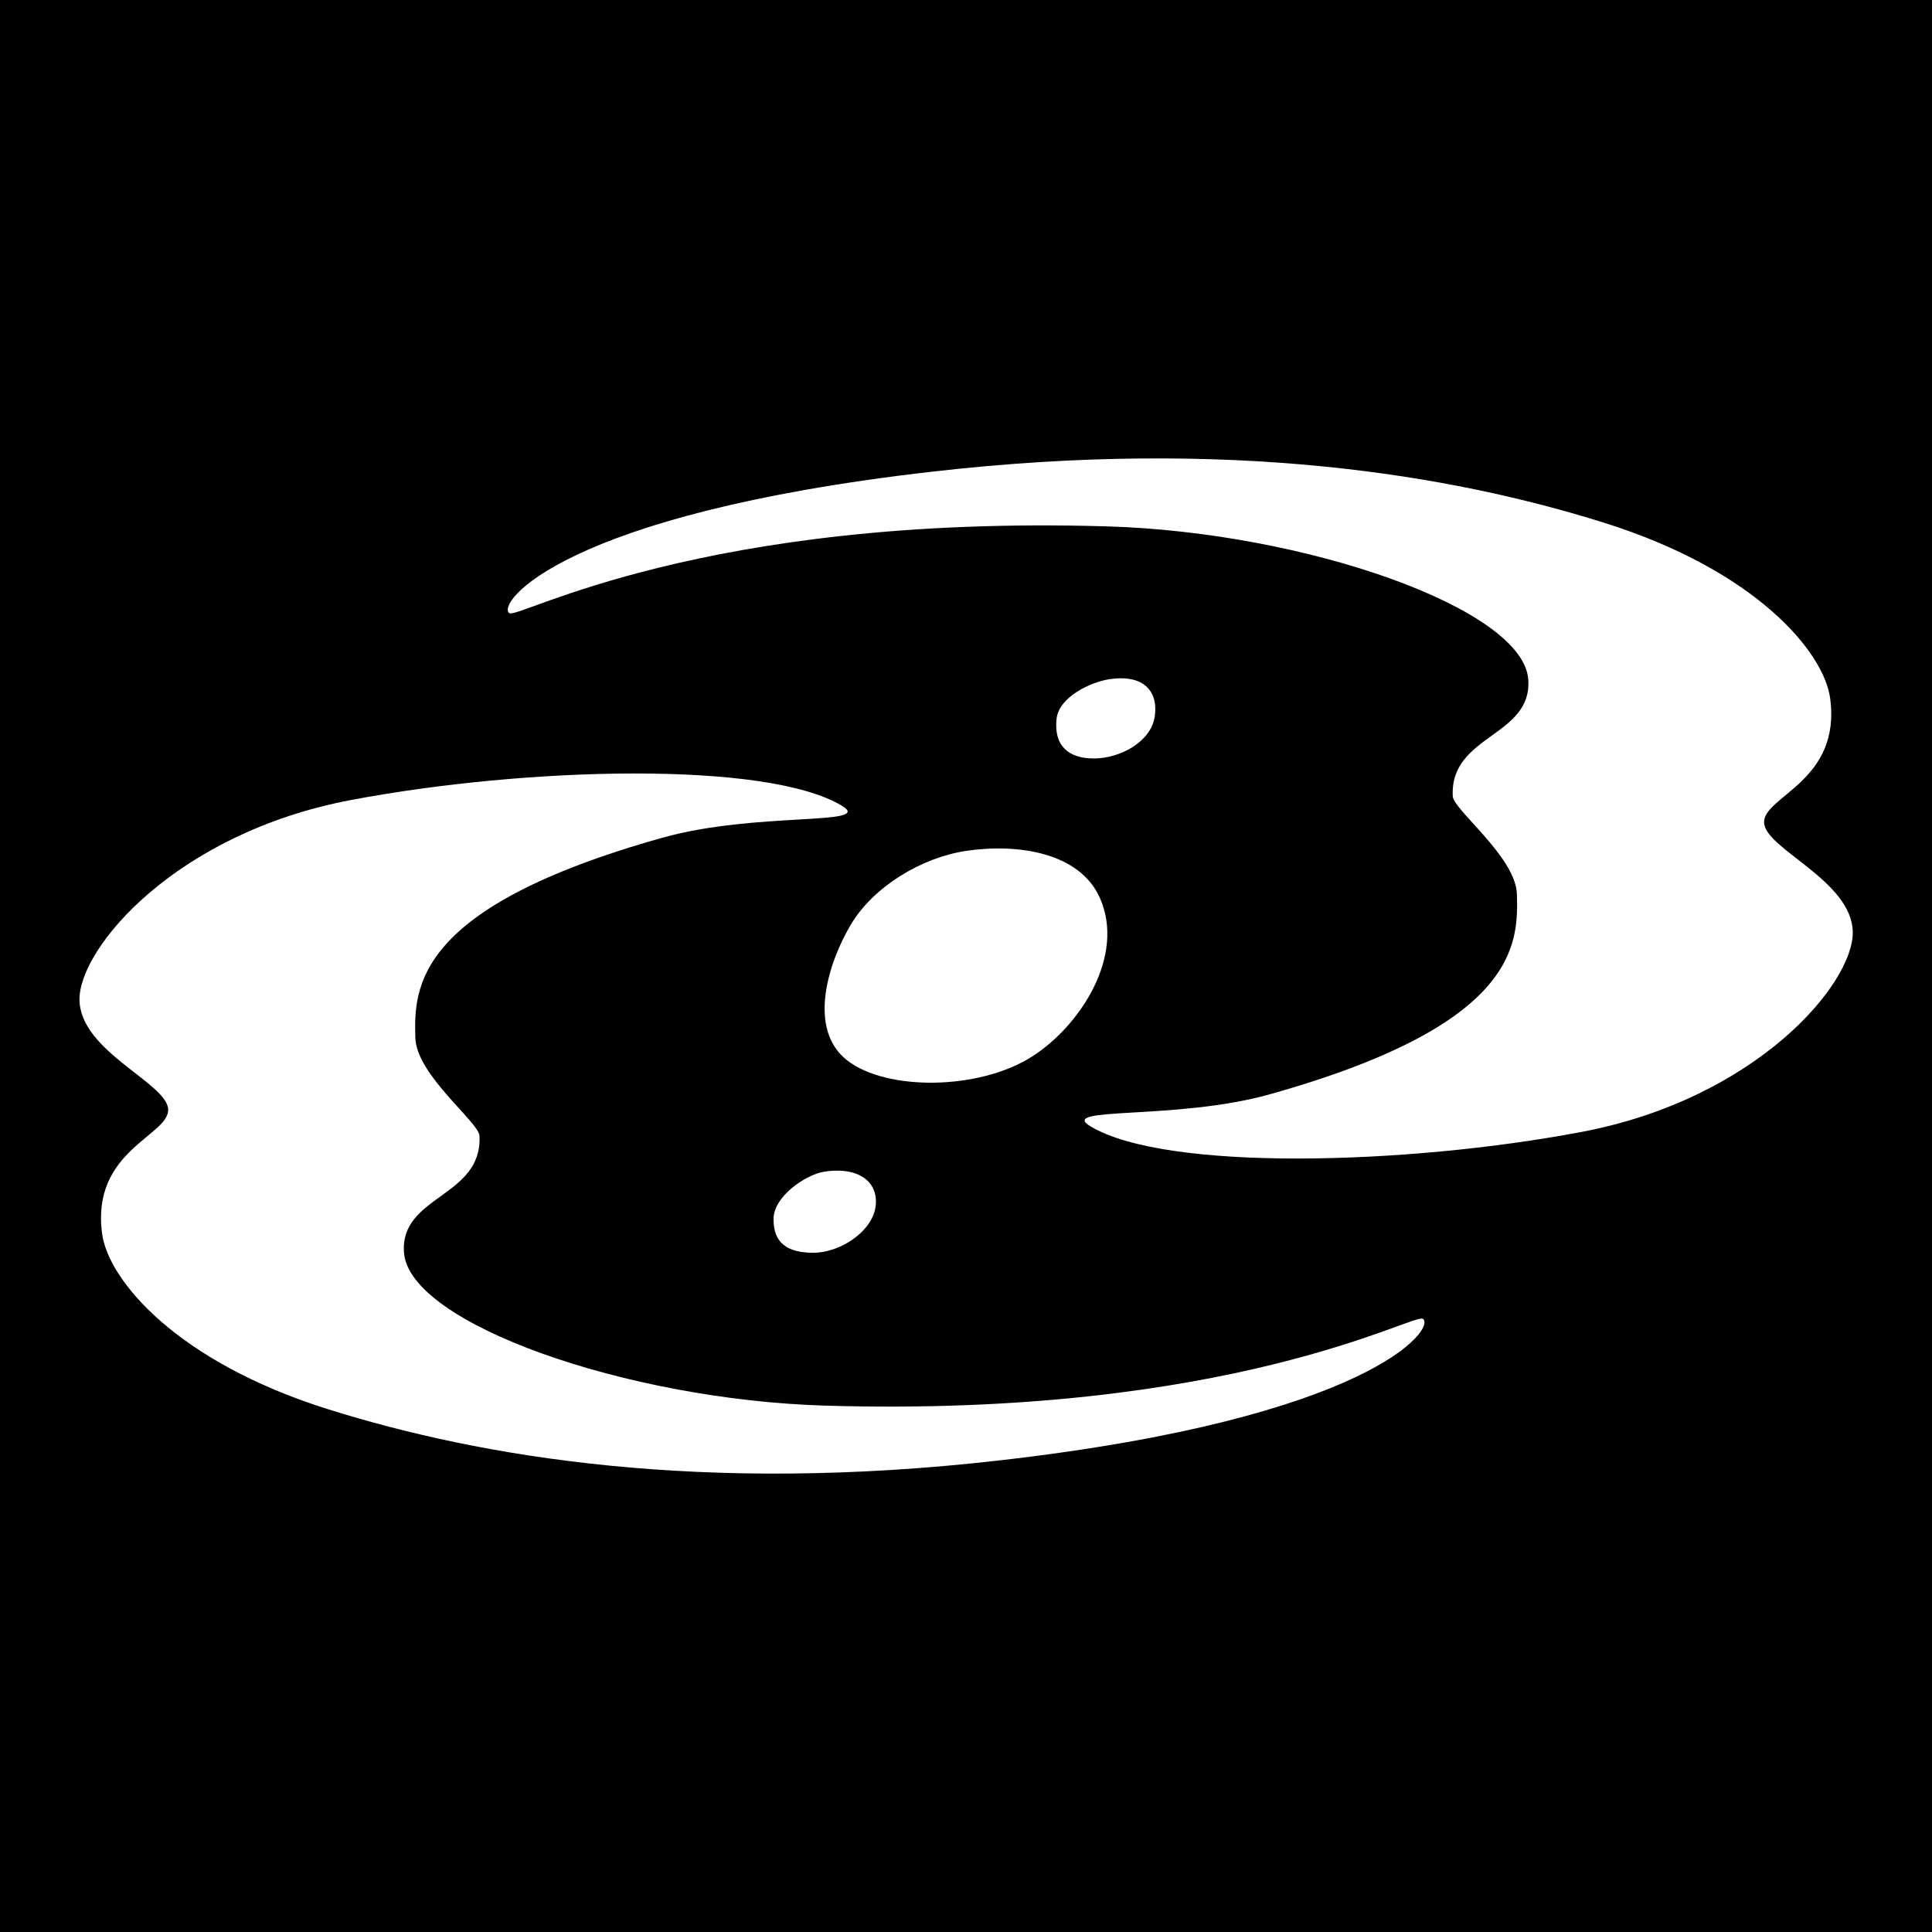
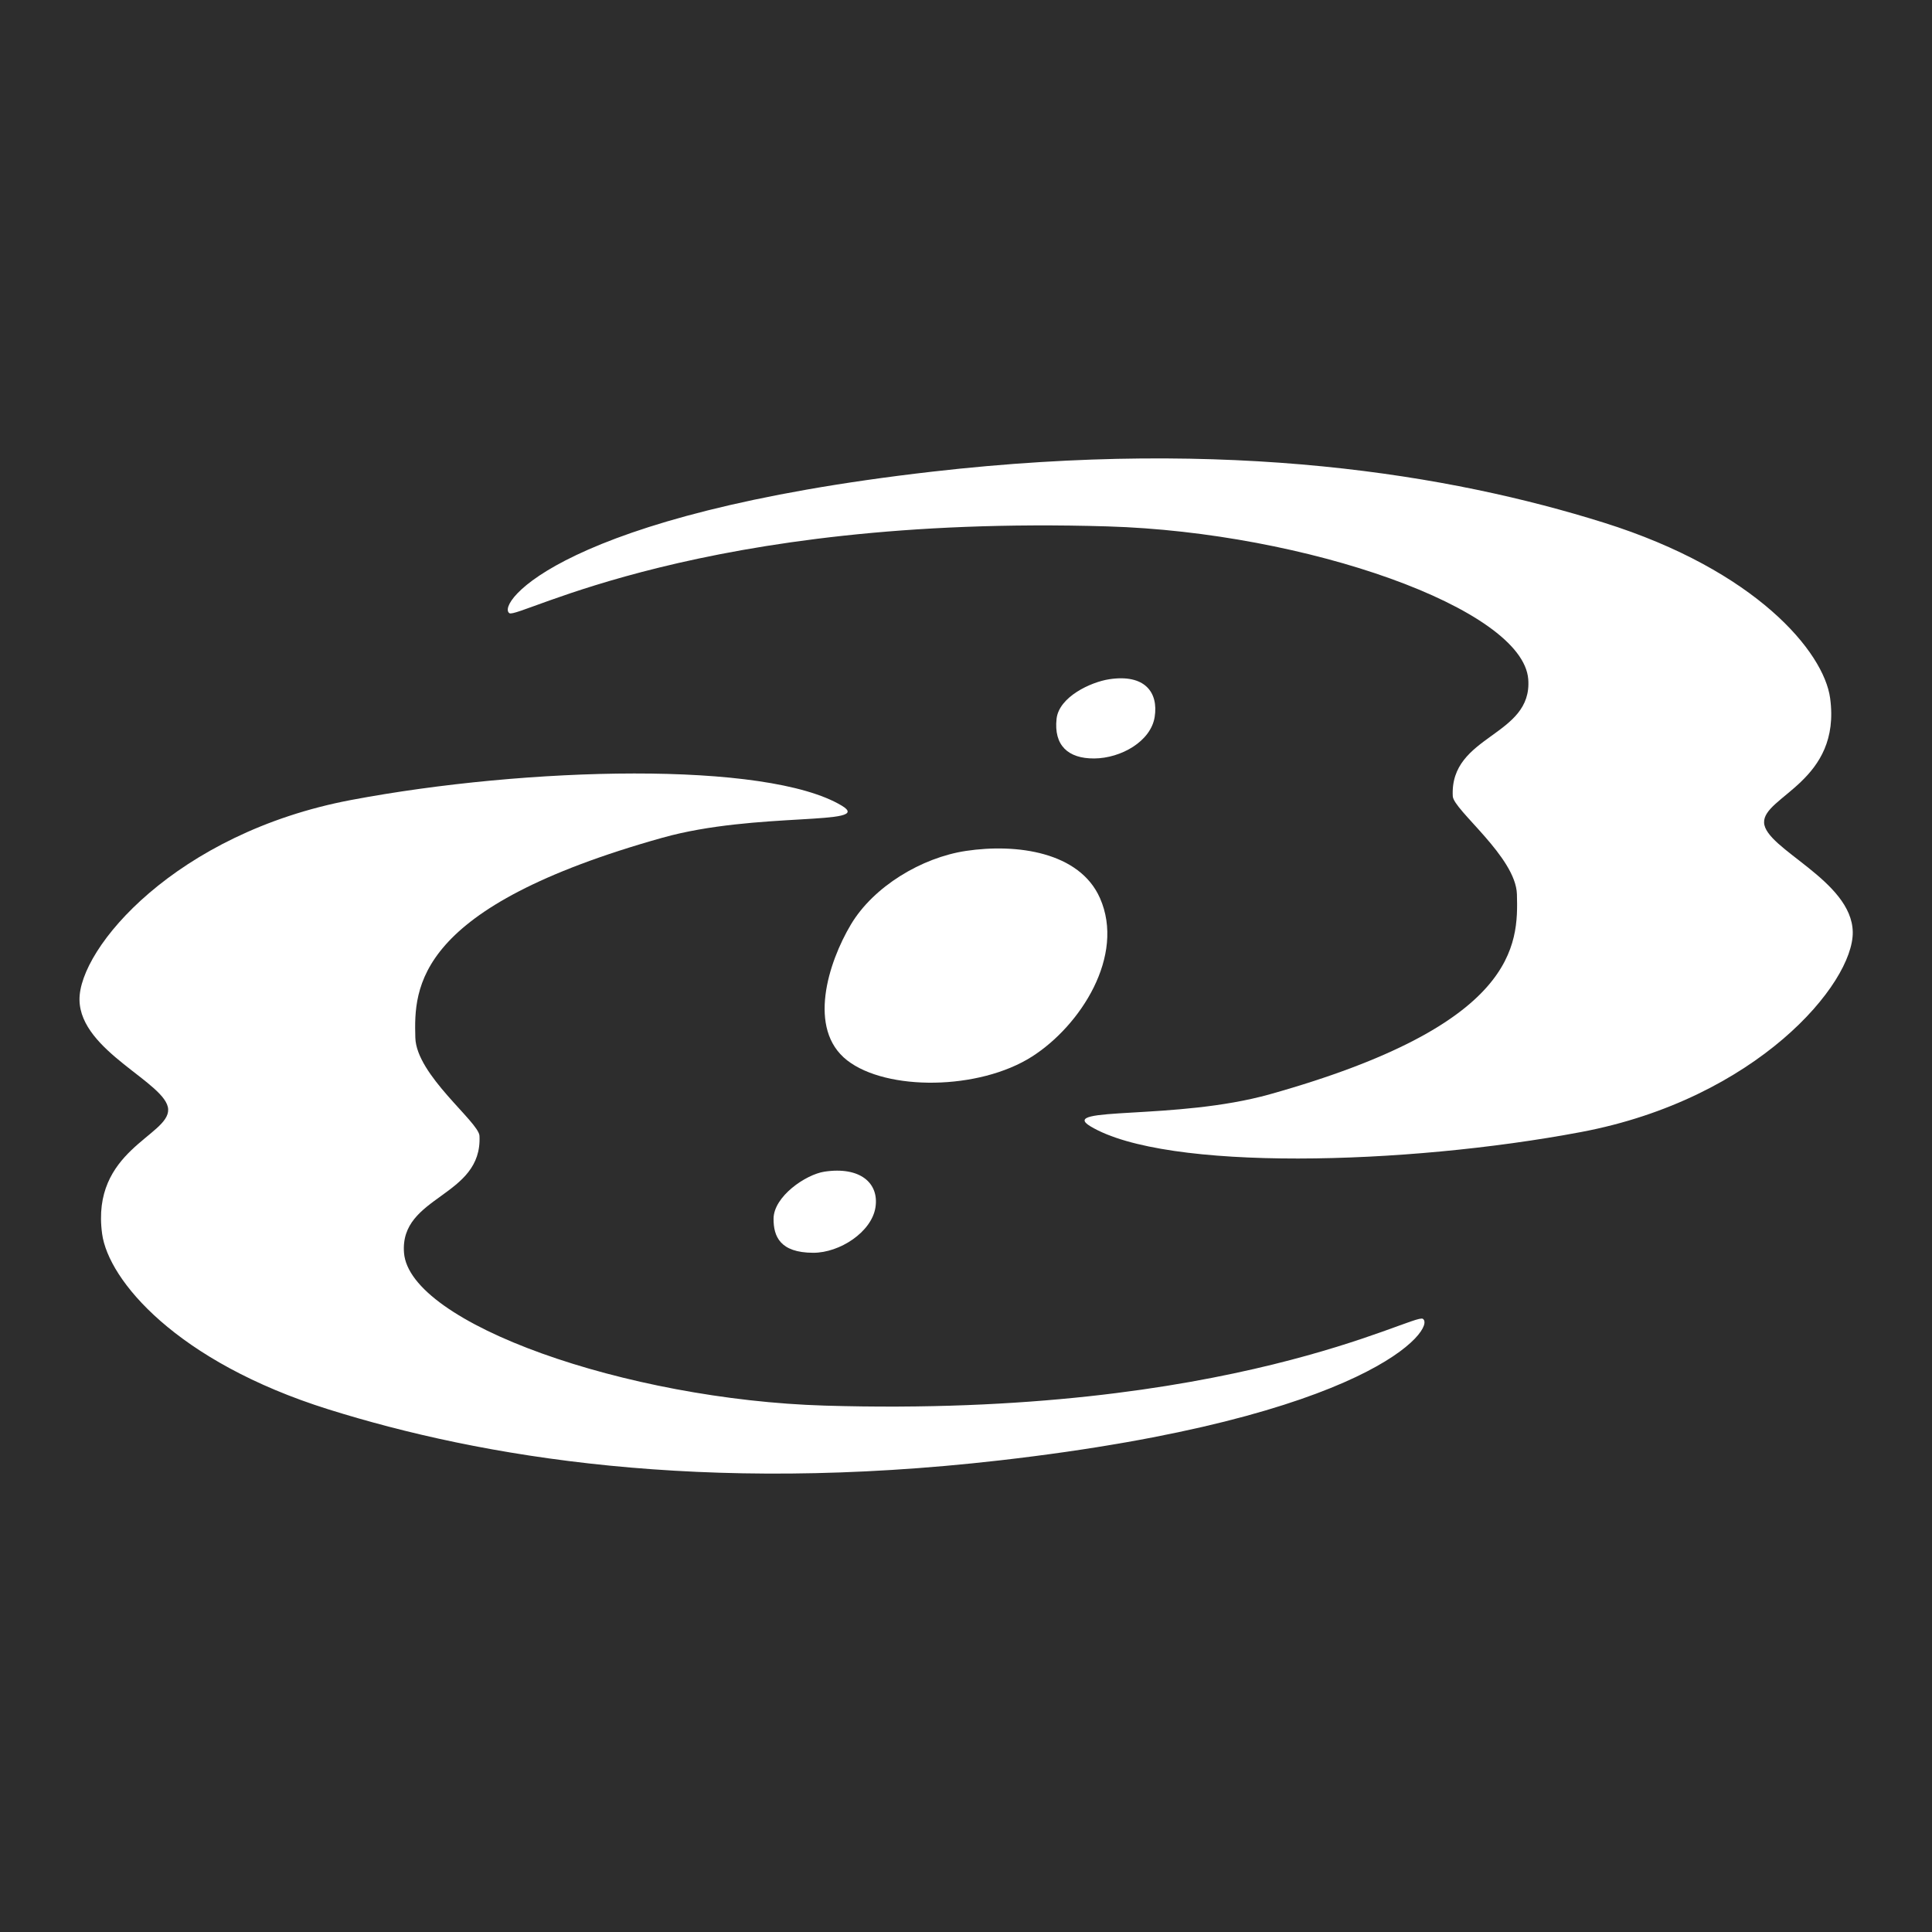
<svg xmlns="http://www.w3.org/2000/svg" width="1024" height="1024" viewBox="0 0 1024 1024">
-   <rect width="1024" height="1024" fill="#000000" />
+   <rect width="1024" height="1024" fill="#2d2d2d" />
  <path fill="#ffffff" fill-rule="evenodd" stroke="none" d="M 512 451 C 488.482 454.529 463.017 469.859 451 490 C 438.983 510.141 427.767 545.435 449 562 C 469.885 578.293 518.887 577.938 547 560 C 572.68 543.614 596.528 506.578 583 476 C 572.182 451.548 538.886 446.966 512 451 Z" />
  <path fill="#ffffff" fill-rule="evenodd" stroke="none" d="M 270 325 C 262.8 320.245 297.171 272.555 494 250 C 652.32 231.858 769.147 251.655 850 277 C 930.853 302.345 966.661 345.584 970 370 C 976.049 414.239 934.463 421.996 935 436 C 935.537 450.004 981.575 466.645 982 494 C 982.425 521.355 931.059 582.442 838 600 C 744.941 617.558 617.833 620.882 578 597 C 559.994 586.205 623.301 593.936 673 580 C 804.447 543.14 804.741 500.616 804 474 C 803.449 454.203 770.372 429.326 770 422 C 768.339 389.287 812.358 390.55 810 360 C 807.109 322.532 692.279 282.157 587 279 C 371.745 272.545 274.824 328.186 270 325 Z" />
  <path fill="#ffffff" fill-rule="evenodd" stroke="none" d="M 754.134 699.005 C 761.334 703.76 726.963 751.45 530.134 774.005 C 371.814 792.147 254.987 772.35 174.134 747.005 C 93.281 721.66 57.473 678.421 54.134 654.005 C 48.085 609.766 89.671 602.009 89.134 588.005 C 88.597 574.001 42.559 557.36 42.134 530.005 C 41.709 502.65 93.075 441.563 186.134 424.005 C 279.193 406.447 406.301 403.123 446.134 427.005 C 464.14 437.8 400.833 430.068 351.134 444.005 C 219.687 480.864 219.393 523.389 220.134 550.005 C 220.685 569.802 253.762 594.679 254.134 602.005 C 255.795 634.718 211.776 633.455 214.134 664.005 C 217.025 701.473 331.855 741.848 437.134 745.005 C 652.389 751.46 749.31 695.819 754.134 699.005 Z" />
  <path fill="#ffffff" fill-rule="evenodd" stroke="none" d="M 588 360 C 578.035 361.5 561.262 369.402 560 381 C 558.489 394.894 565.923 402.111 580 402 C 594.077 401.889 609.937 393.007 612 380 C 614.063 366.993 606.796 357.171 588 360 Z" />
  <path fill="#ffffff" fill-rule="evenodd" stroke="none" d="M 437 621 C 427.035 622.5 410.018 634.177 410 646 C 409.986 655.22 413.326 663.95 431 664 C 445.078 664.04 461.937 653.007 464 640 C 466.063 626.993 455.796 618.171 437 621 Z" />
</svg>
